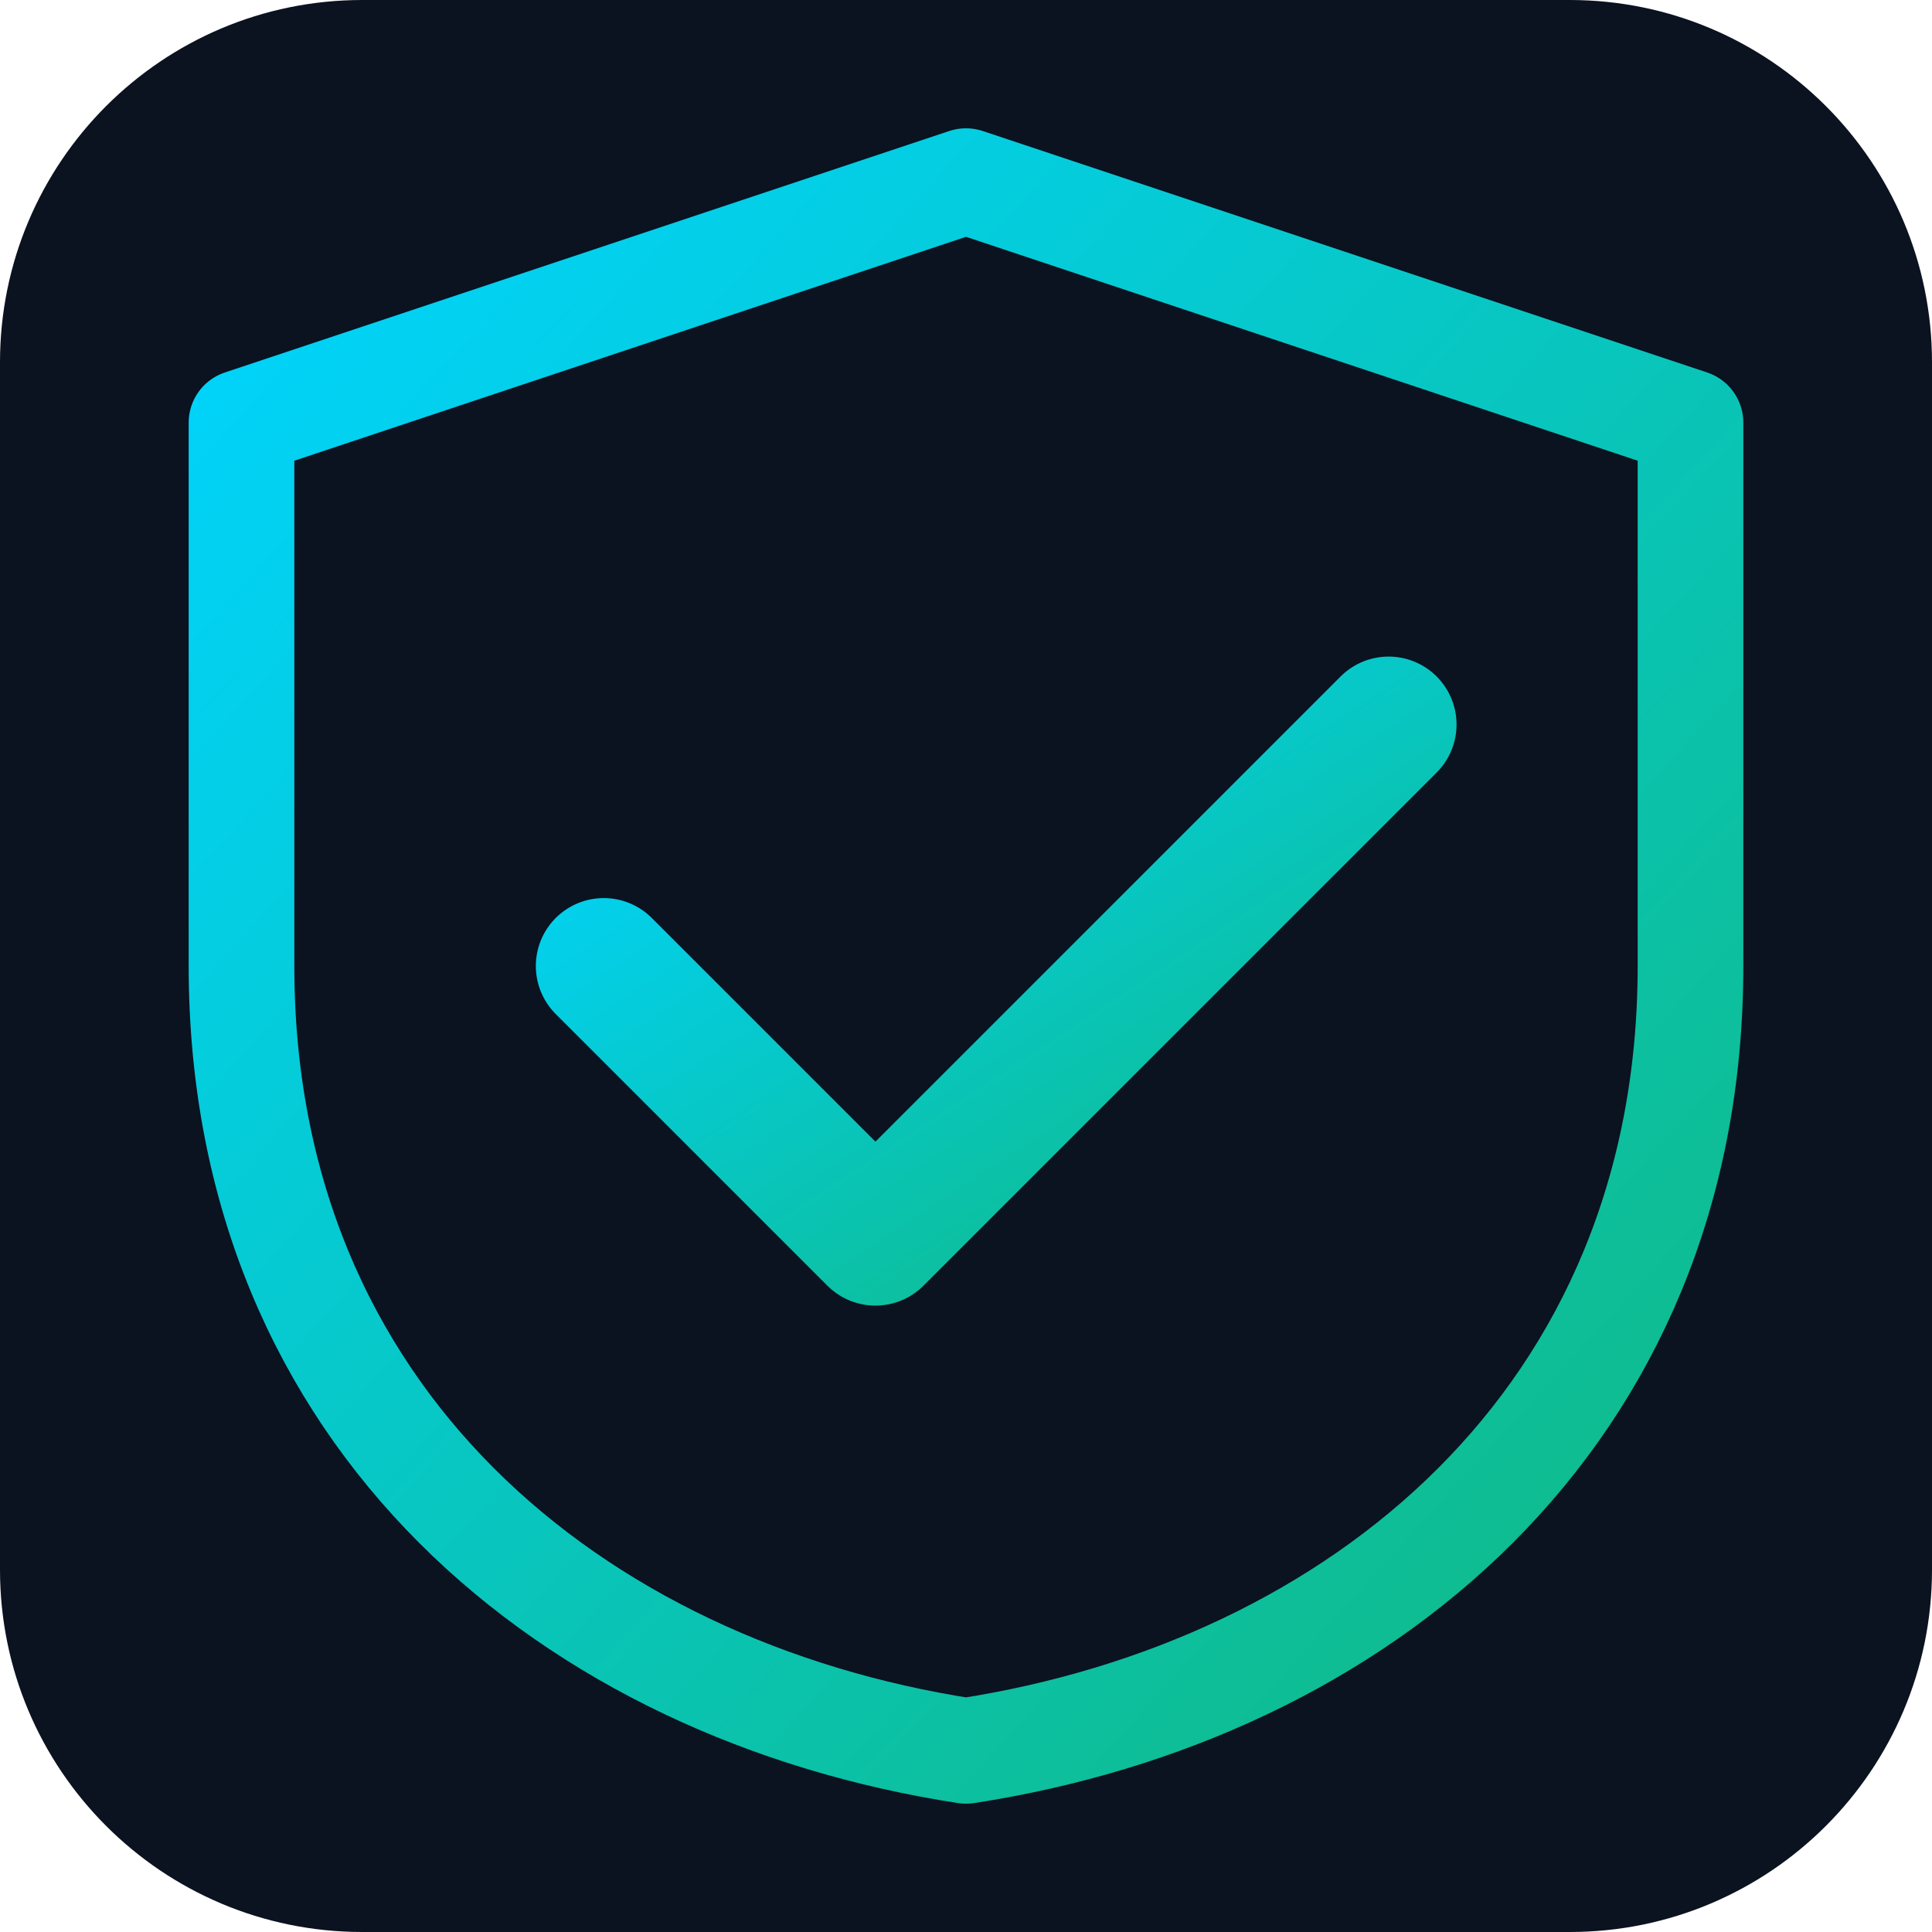
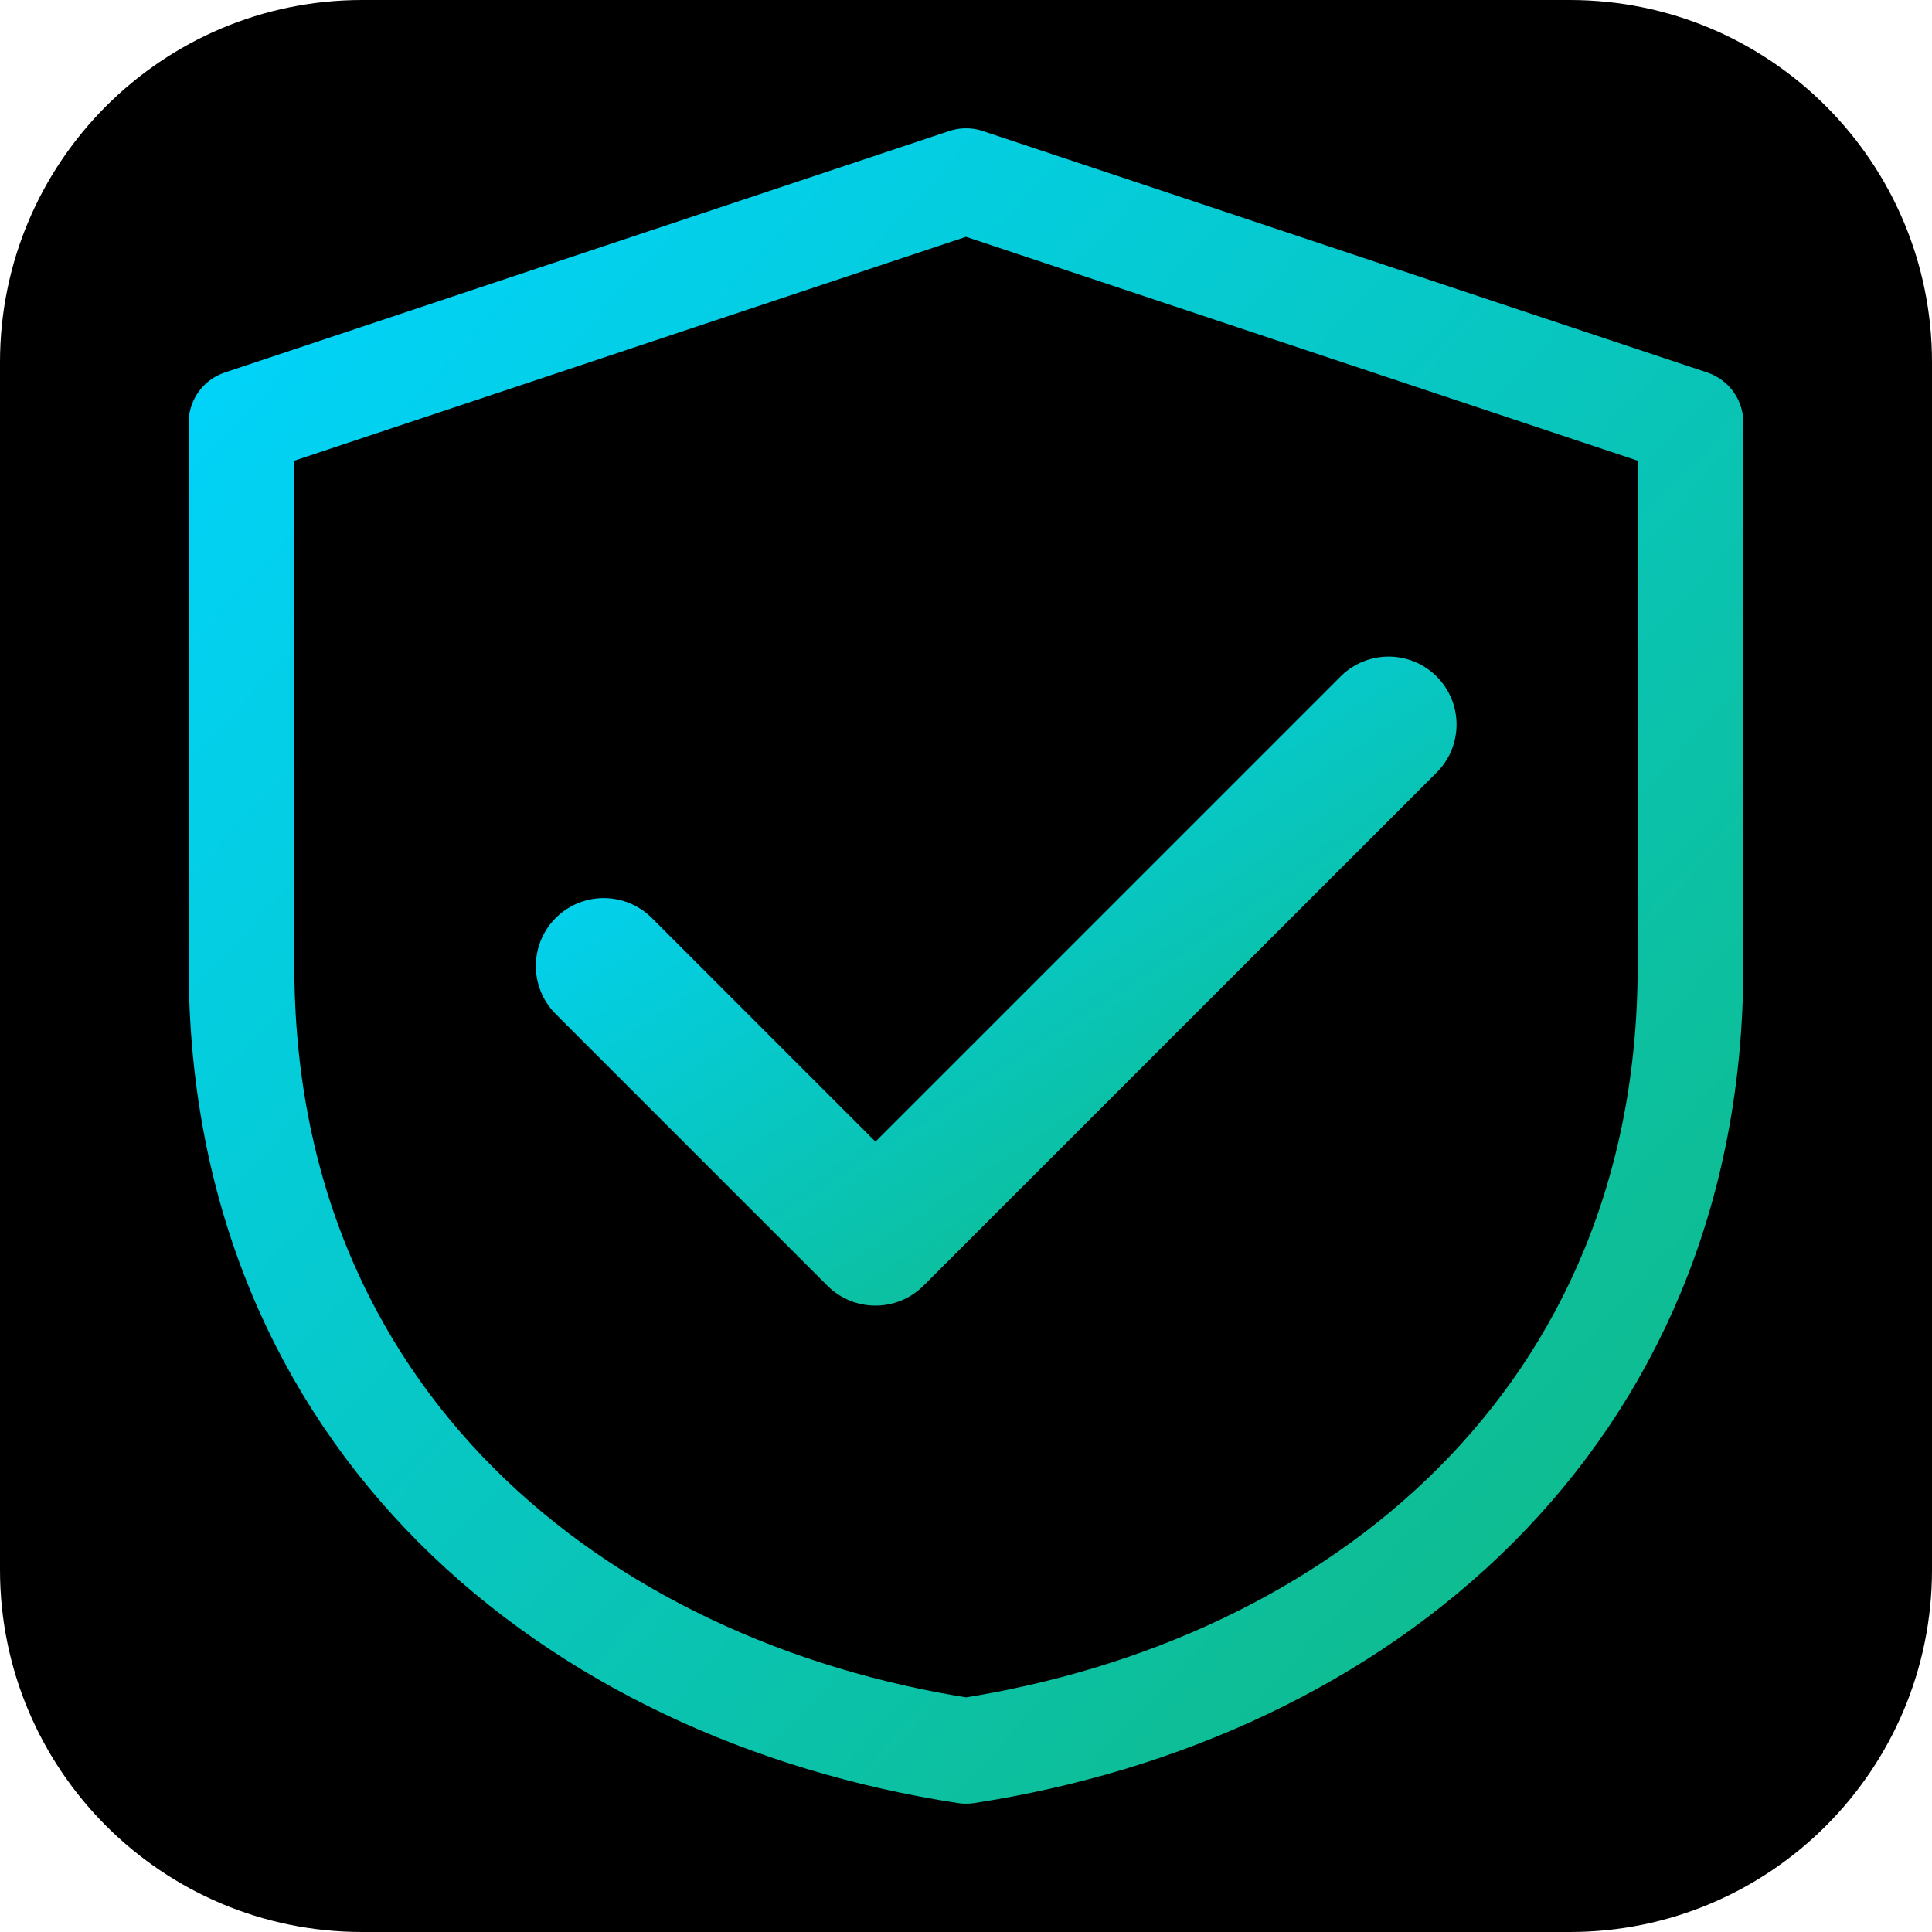
<svg xmlns="http://www.w3.org/2000/svg" viewBox="0 0 64 64" role="img" aria-label="CSE">
  <defs>
    <linearGradient id="g" x1="0%" y1="0%" x2="100%" y2="100%">
      <stop offset="0%" stop-color="#00d4ff" />
      <stop offset="100%" stop-color="#10b981" />
    </linearGradient>
  </defs>
-   <rect width="64" height="64" rx="12" fill="#0b1220" />
+   <rect width="64" height="64" rx="12" fill="#000000" />
  <path d="M32 6 L56 14 V32 C56 47 45 56 32 58 C19 56 8 47 8 32 V14 Z" fill="none" stroke="url(#g)" stroke-width="3.5" stroke-linejoin="round" />
  <path d="M20 32 L29 41 L46 24" fill="none" stroke="url(#g)" stroke-width="4.5" stroke-linecap="round" stroke-linejoin="round" />
</svg>
